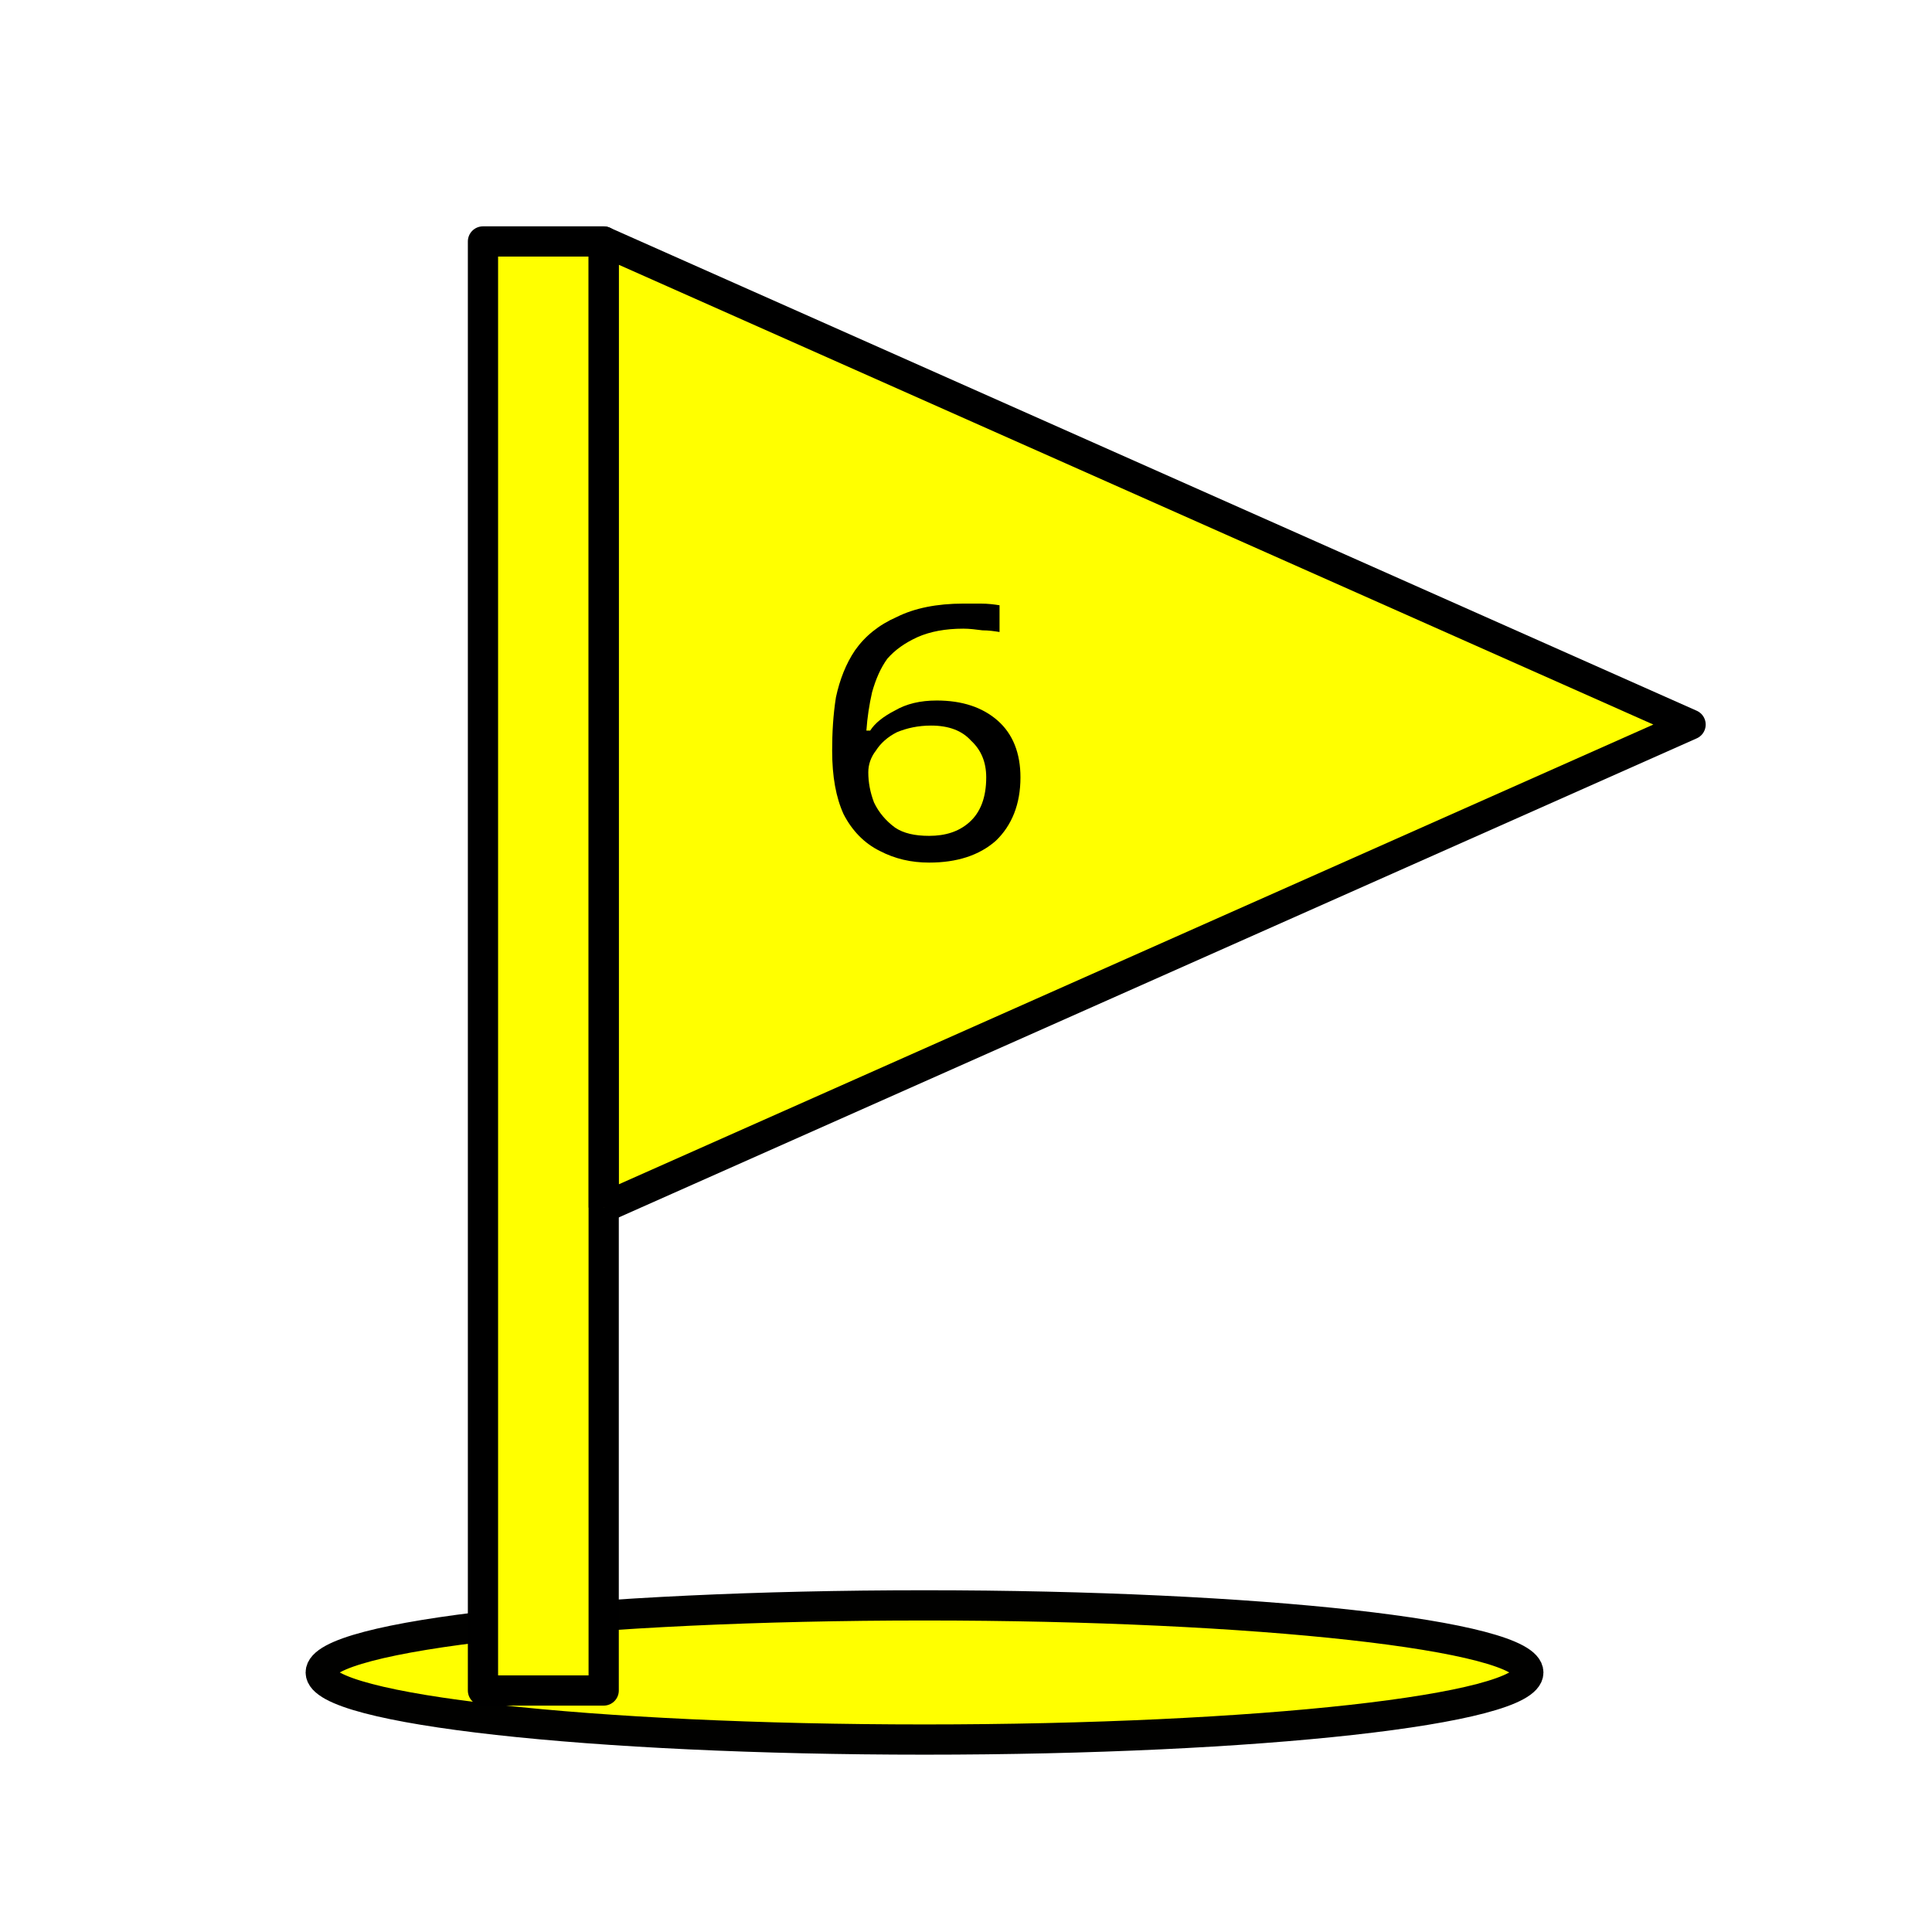
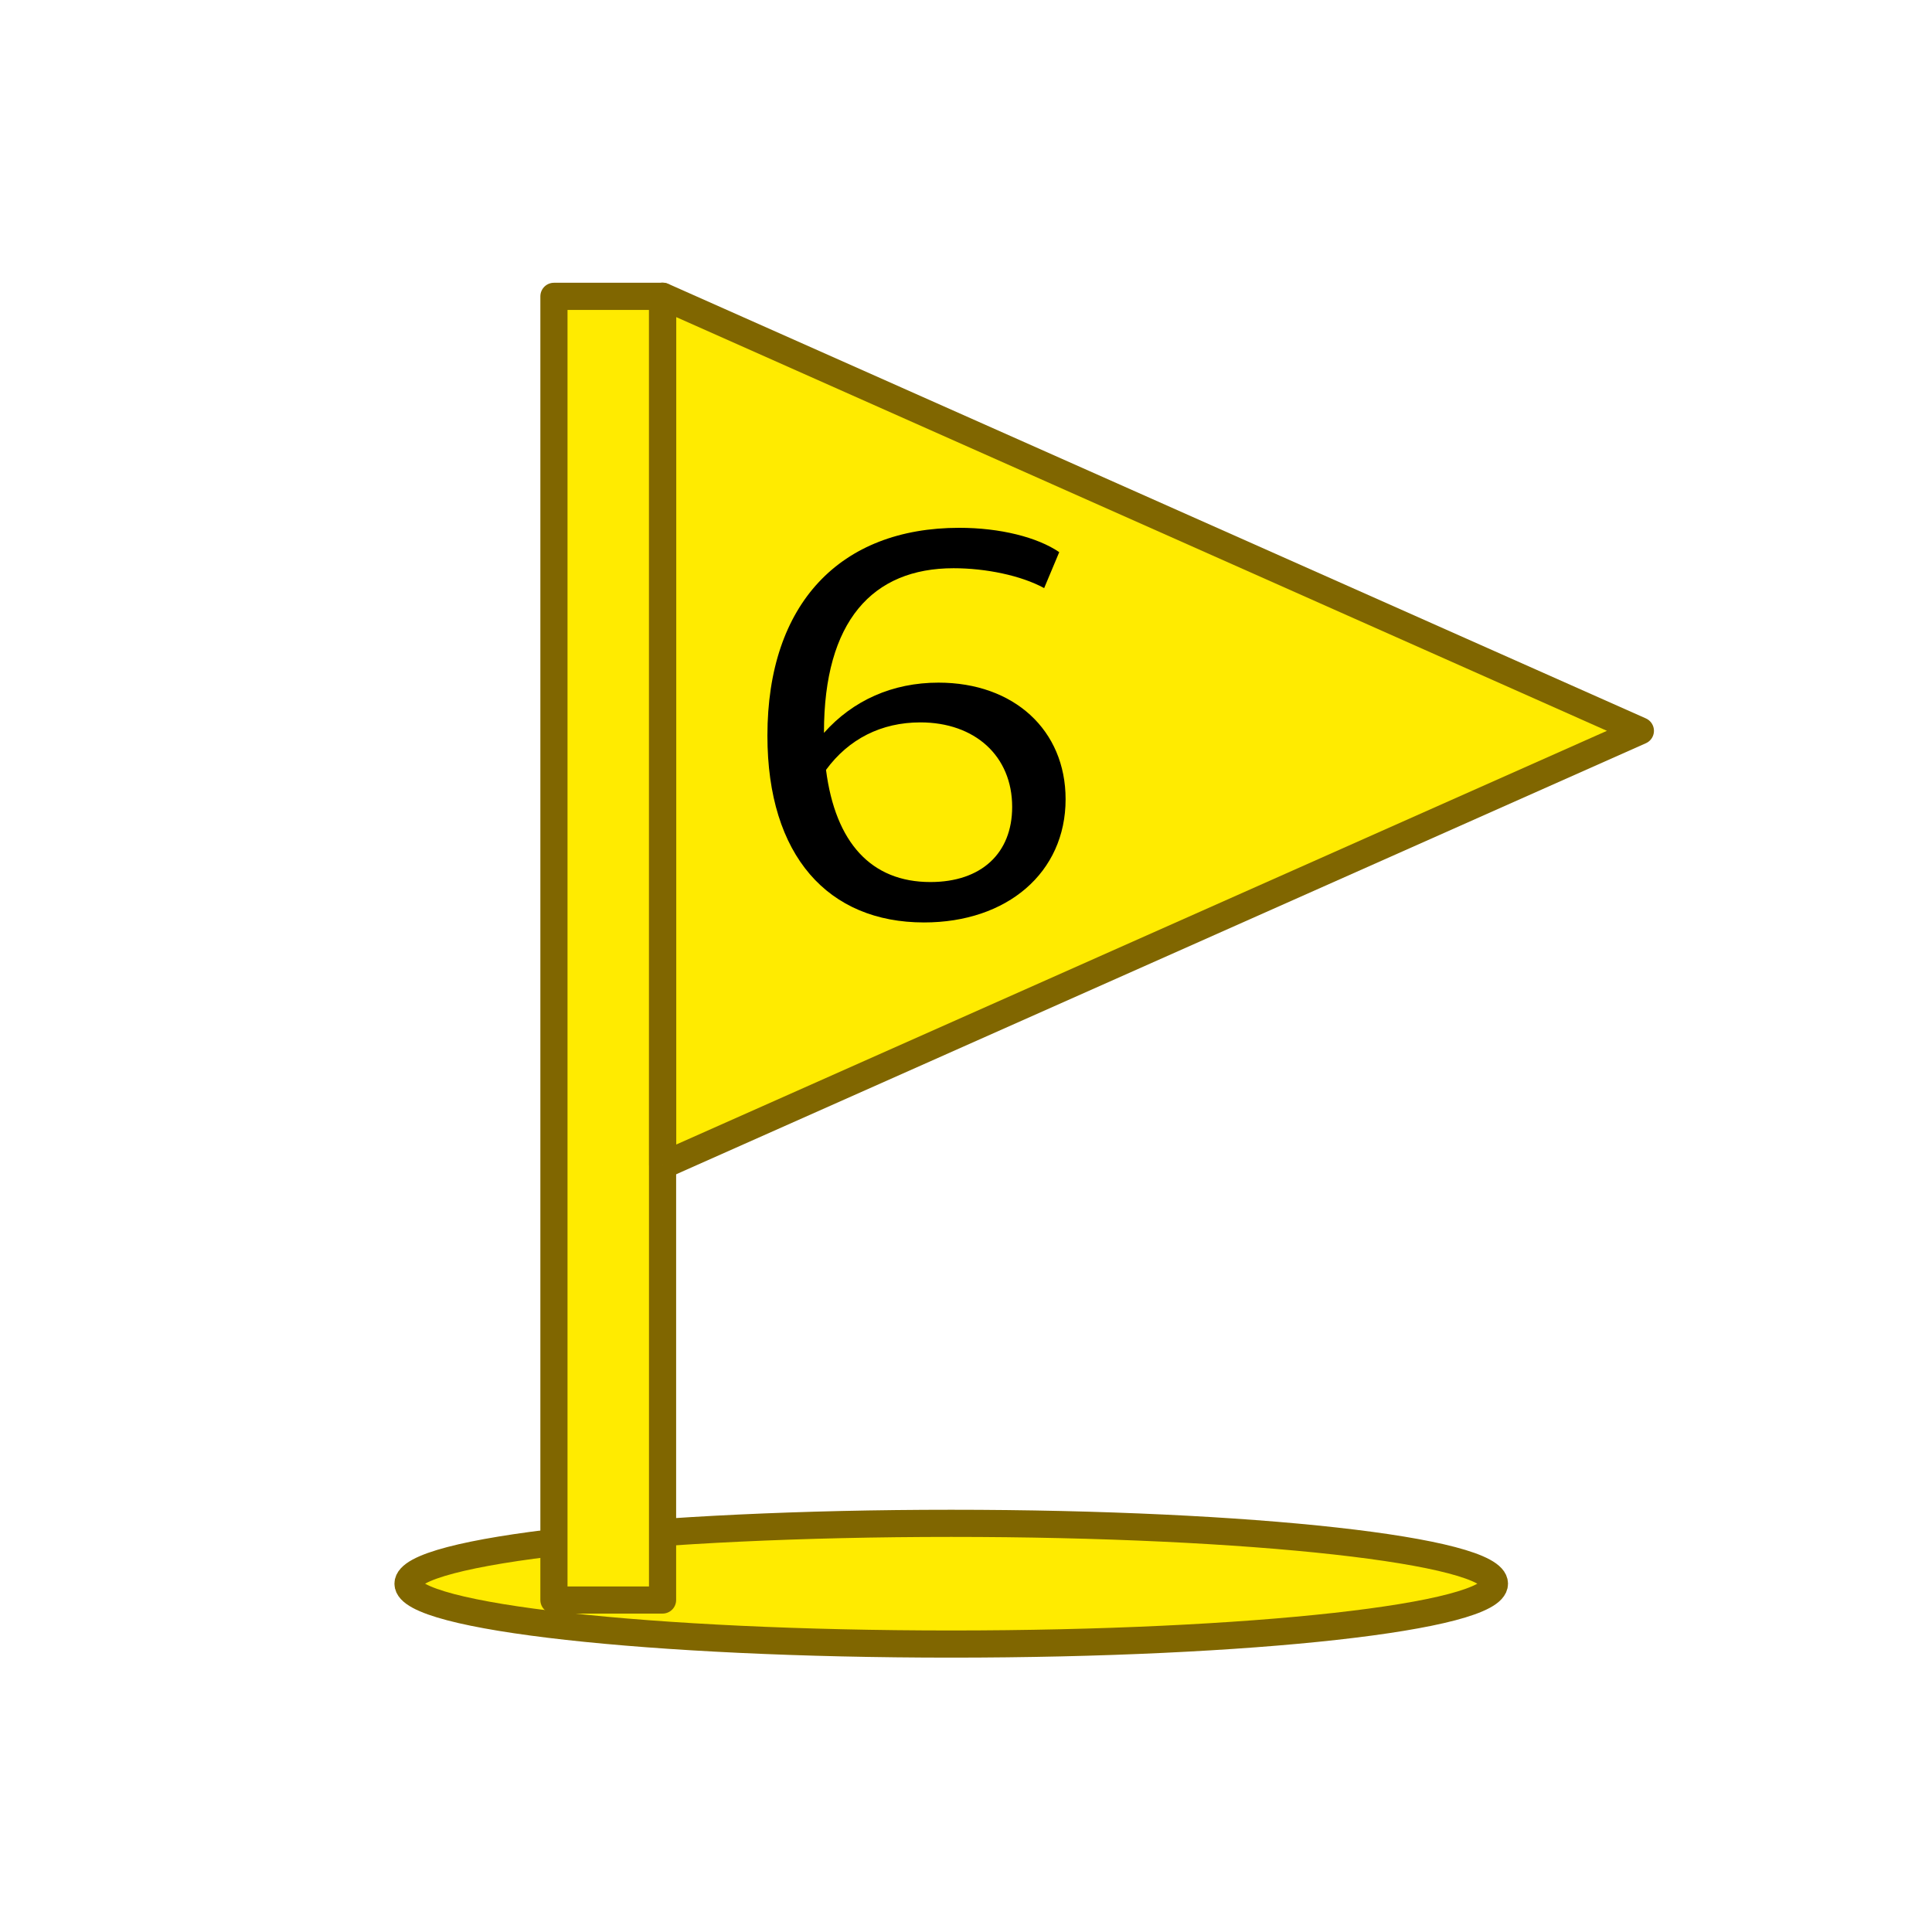
<svg xmlns="http://www.w3.org/2000/svg" width="64" height="64" viewBox="0 0 16.933 16.933" version="1.1" id="svg8">
  <defs id="defs2" />
  <g id="layer1" transform="translate(0,-280.0667)">
-     <ellipse style="fill:#ffff00;stroke:#010100;stroke-width:0.265;stroke-linejoin:round;stroke-opacity:1" id="path4553" cx="8.103" cy="294.725" rx="5.292" ry="0.588" />
-     <path style="fill:#ffff00;stroke:#000000;stroke-width:0.265px;stroke-linecap:butt;stroke-linejoin:round;stroke-opacity:1" d="m 4.233,282.183 v 12.7 h 1.058 v -12.7 z" id="path3738" />
-     <path style="fill:#ffff00;stroke:#000000;stroke-width:0.265px;stroke-linecap:butt;stroke-linejoin:round;stroke-opacity:1" d="m 5.292,290.65 9.525,-4.233 -9.525,-4.233 v 8.467" id="path3742" />
-     <text xml:space="preserve" style="font-style:normal;font-weight:normal;font-size:3.312px;line-height:1.25;font-family:sans-serif;letter-spacing:0px;word-spacing:0px;fill:#000000;fill-opacity:1;stroke:none;stroke-width:0.513" x="6.648" y="306.846" id="text4551" transform="scale(1.06692,0.937277)">
-       <tspan id="tspan4549" x="6.648" y="306.846" style="font-size:3.312px;stroke-width:0.513">6</tspan>
-     </text>
+     <ellipse style="fill:#ffeb00;stroke:#806600;stroke-width:0.238;stroke-linejoin:round;stroke-opacity:1;fill-opacity:1" id="path4553" cx="8.337" cy="293.947" rx="4.761" ry="0.529" />
+     <path style="fill:#ffeb00;stroke:#806600;stroke-width:0.238px;stroke-linecap:butt;stroke-linejoin:round;stroke-opacity:1;fill-opacity:1" d="m 4.855,282.664 v 11.426 h 0.952 v -11.426 z" id="path3738" />
+     <path style="fill:#ffeb00;stroke:#806600;stroke-width:0.238px;stroke-linecap:butt;stroke-linejoin:round;stroke-opacity:1;fill-opacity:1" d="m 5.808,290.281 8.569,-3.809 -8.569,-3.809 v 7.617" id="path3742" />
+     <g aria-label="6" transform="matrix(0.9441574,0,0,0.829431,0.8722134,33.03923)" style="font-style:normal;font-variant:normal;font-weight:normal;font-stretch:normal;font-size:5.839px;line-height:1.25;font-family:Cantarell;-inkscape-font-specification:Cantarell;letter-spacing:0px;word-spacing:0px;fill:#000000;fill-opacity:1;stroke:none;stroke-width:0.905" id="text4551">
+       <path d="m 7.654,307.575 c 0.771,0 1.314,-0.526 1.314,-1.302 0,-0.73 -0.479,-1.232 -1.18,-1.232 -0.426,0 -0.794,0.187 -1.063,0.531 v -0.006 c 0,-1.174 0.45,-1.734 1.203,-1.734 0.298,0 0.625,0.076 0.841,0.21 l 0.14,-0.38 c -0.204,-0.158 -0.549,-0.257 -0.928,-0.257 -1.104,0 -1.781,0.8 -1.781,2.196 0,1.273 0.566,1.974 1.454,1.974 z m -0.035,-2.114 c 0.508,0 0.853,0.356 0.853,0.893 0,0.49 -0.286,0.794 -0.759,0.794 -0.549,0 -0.882,-0.415 -0.969,-1.185 0.21,-0.327 0.514,-0.502 0.876,-0.502 z" style="font-style:normal;font-variant:normal;font-weight:normal;font-stretch:normal;font-size:5.839px;font-family:Cantarell;-inkscape-font-specification:Cantarell;stroke-width:0.905" id="path2519" />
+     </g>
    <flowRoot xml:space="preserve" id="flowRoot22" style="fill:black;fill-opacity:1;stroke:none;font-family:sans-serif;font-style:normal;font-weight:normal;font-size:5.333px;line-height:1.25;letter-spacing:0px;word-spacing:0px">
      <flowRegion id="flowRegion24">
        <rect id="rect26" width="13" height="12" x="25" y="18" />
      </flowRegion>
      <flowPara id="flowPara28" />
    </flowRoot>
    <flowRoot xml:space="preserve" id="flowRoot38" style="fill:black;fill-opacity:1;stroke:none;font-family:sans-serif;font-style:normal;font-weight:normal;font-size:5.333px;line-height:1.25;letter-spacing:0px;word-spacing:0px">
      <flowRegion id="flowRegion40">
        <rect id="rect42" width="8" height="16" x="24" y="16" />
      </flowRegion>
      <flowPara id="flowPara44" />
    </flowRoot>
  </g>
</svg>
